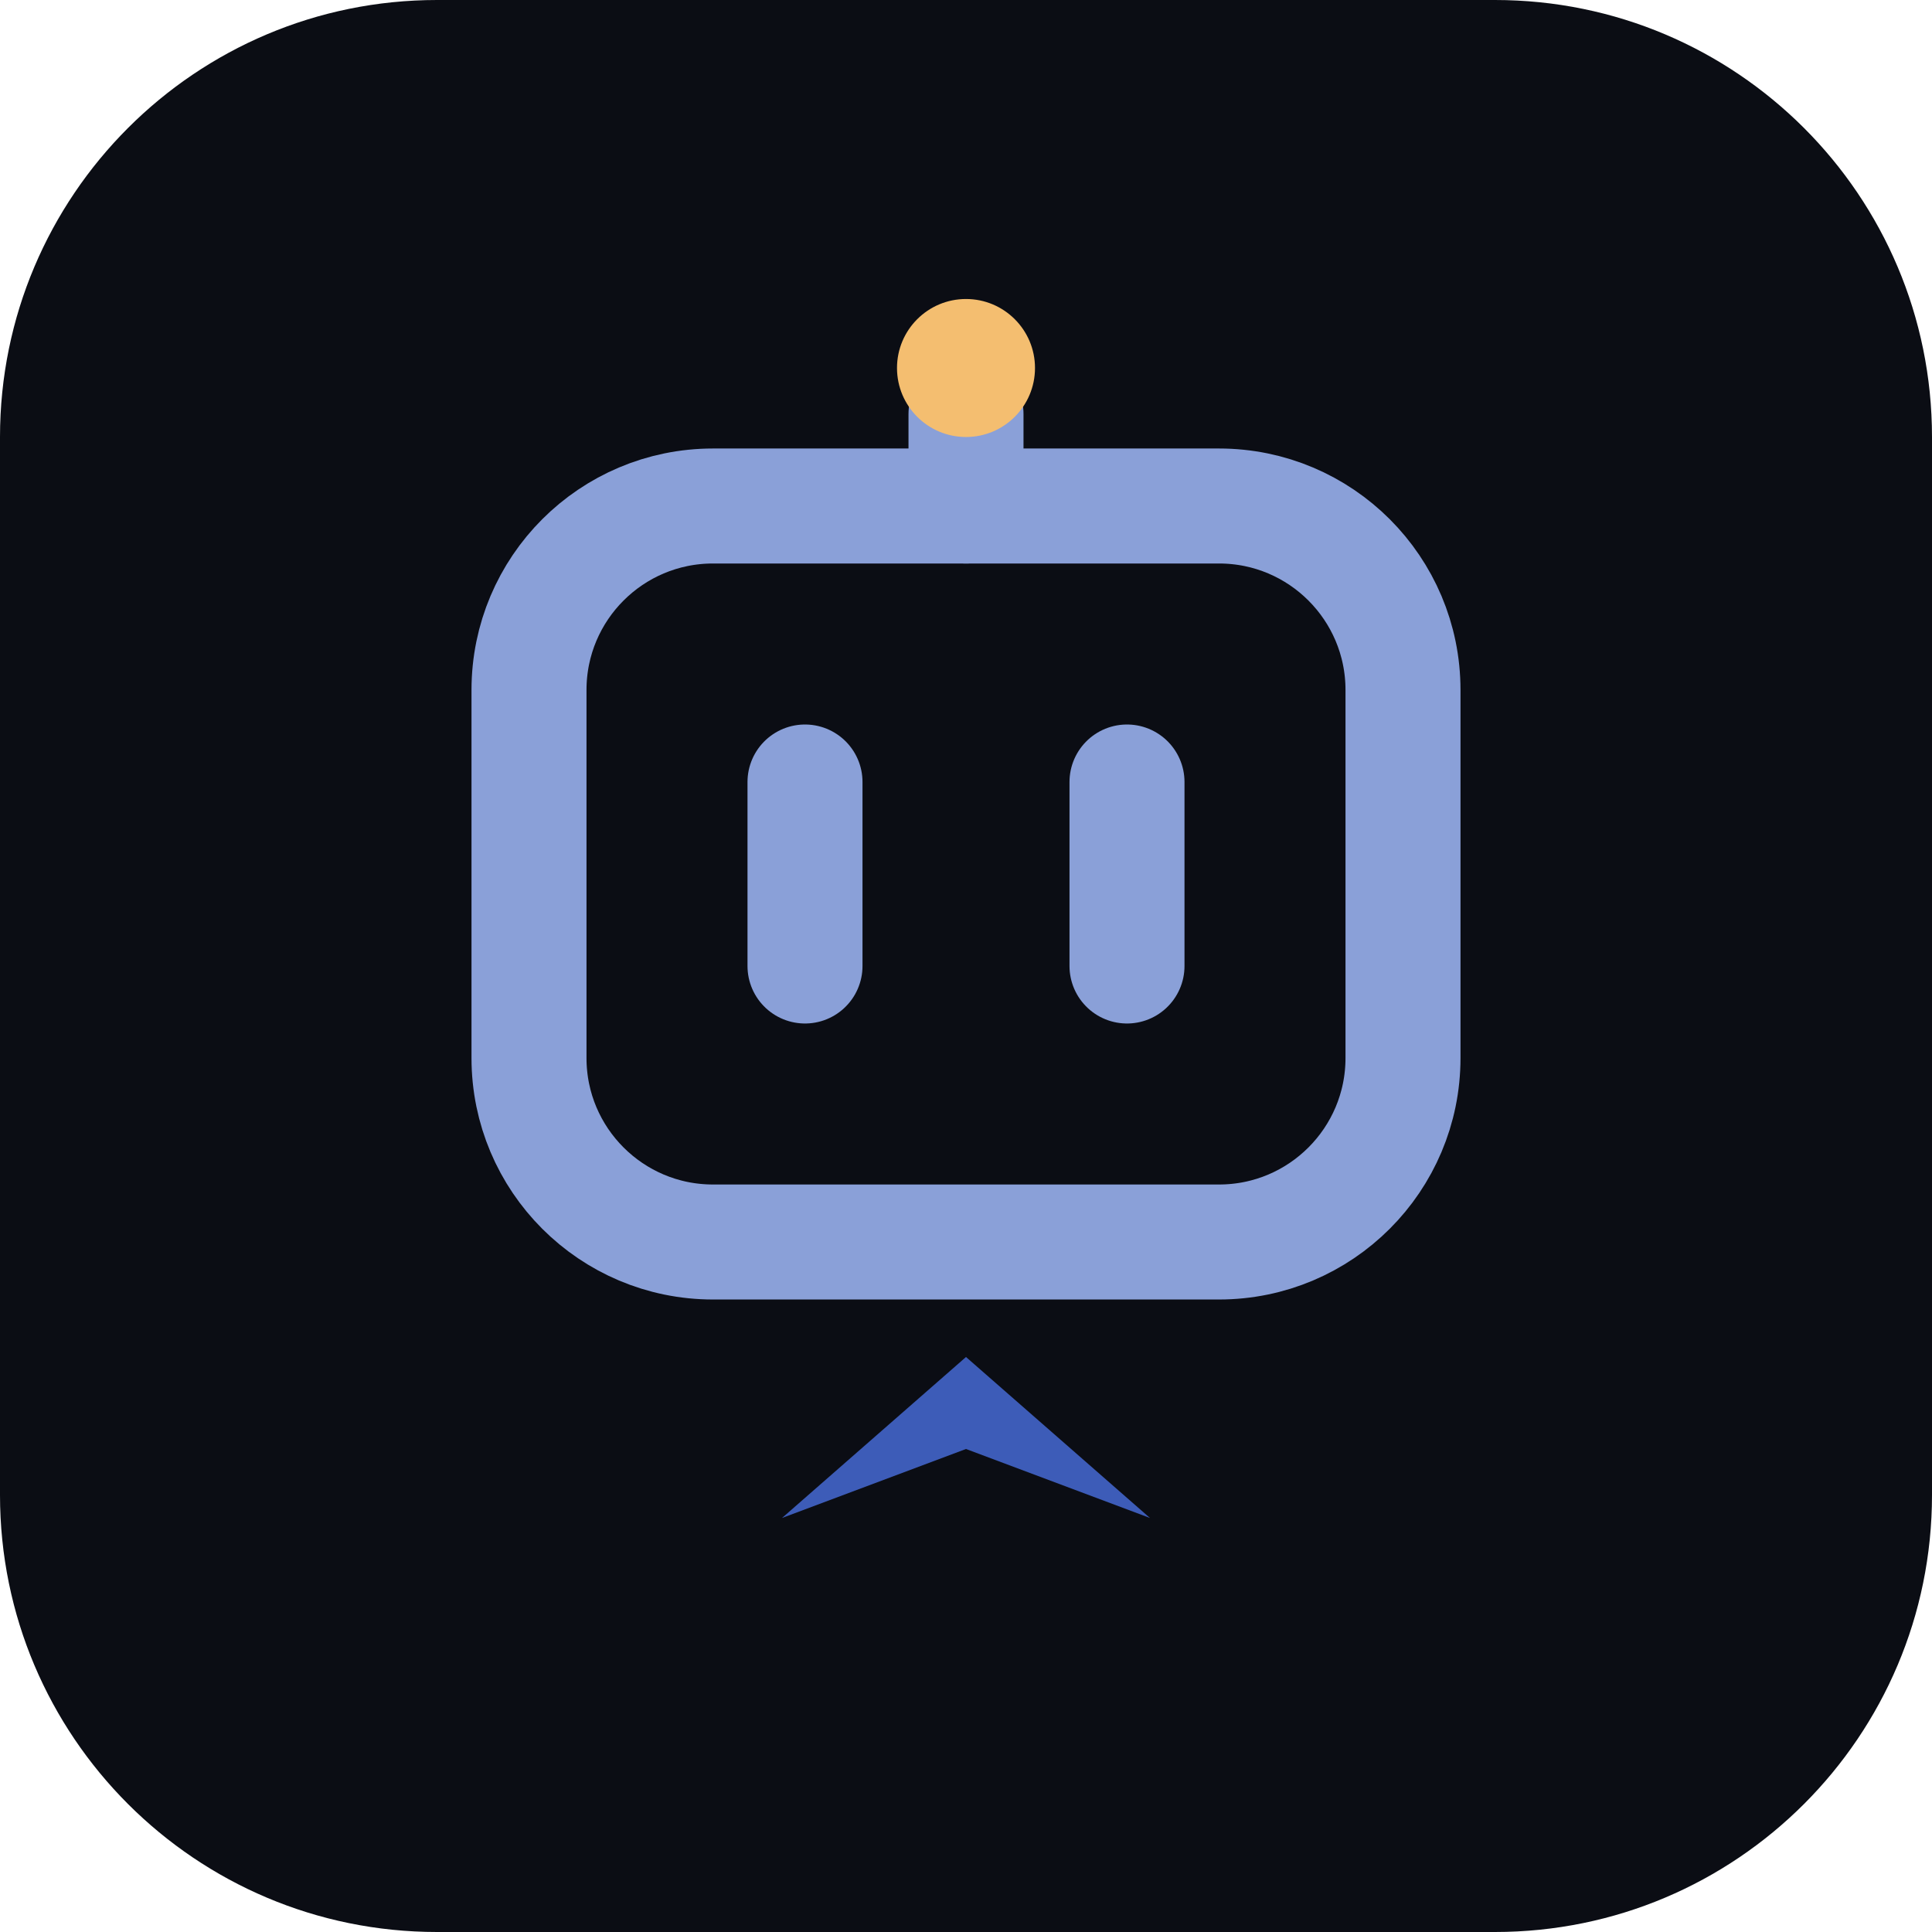
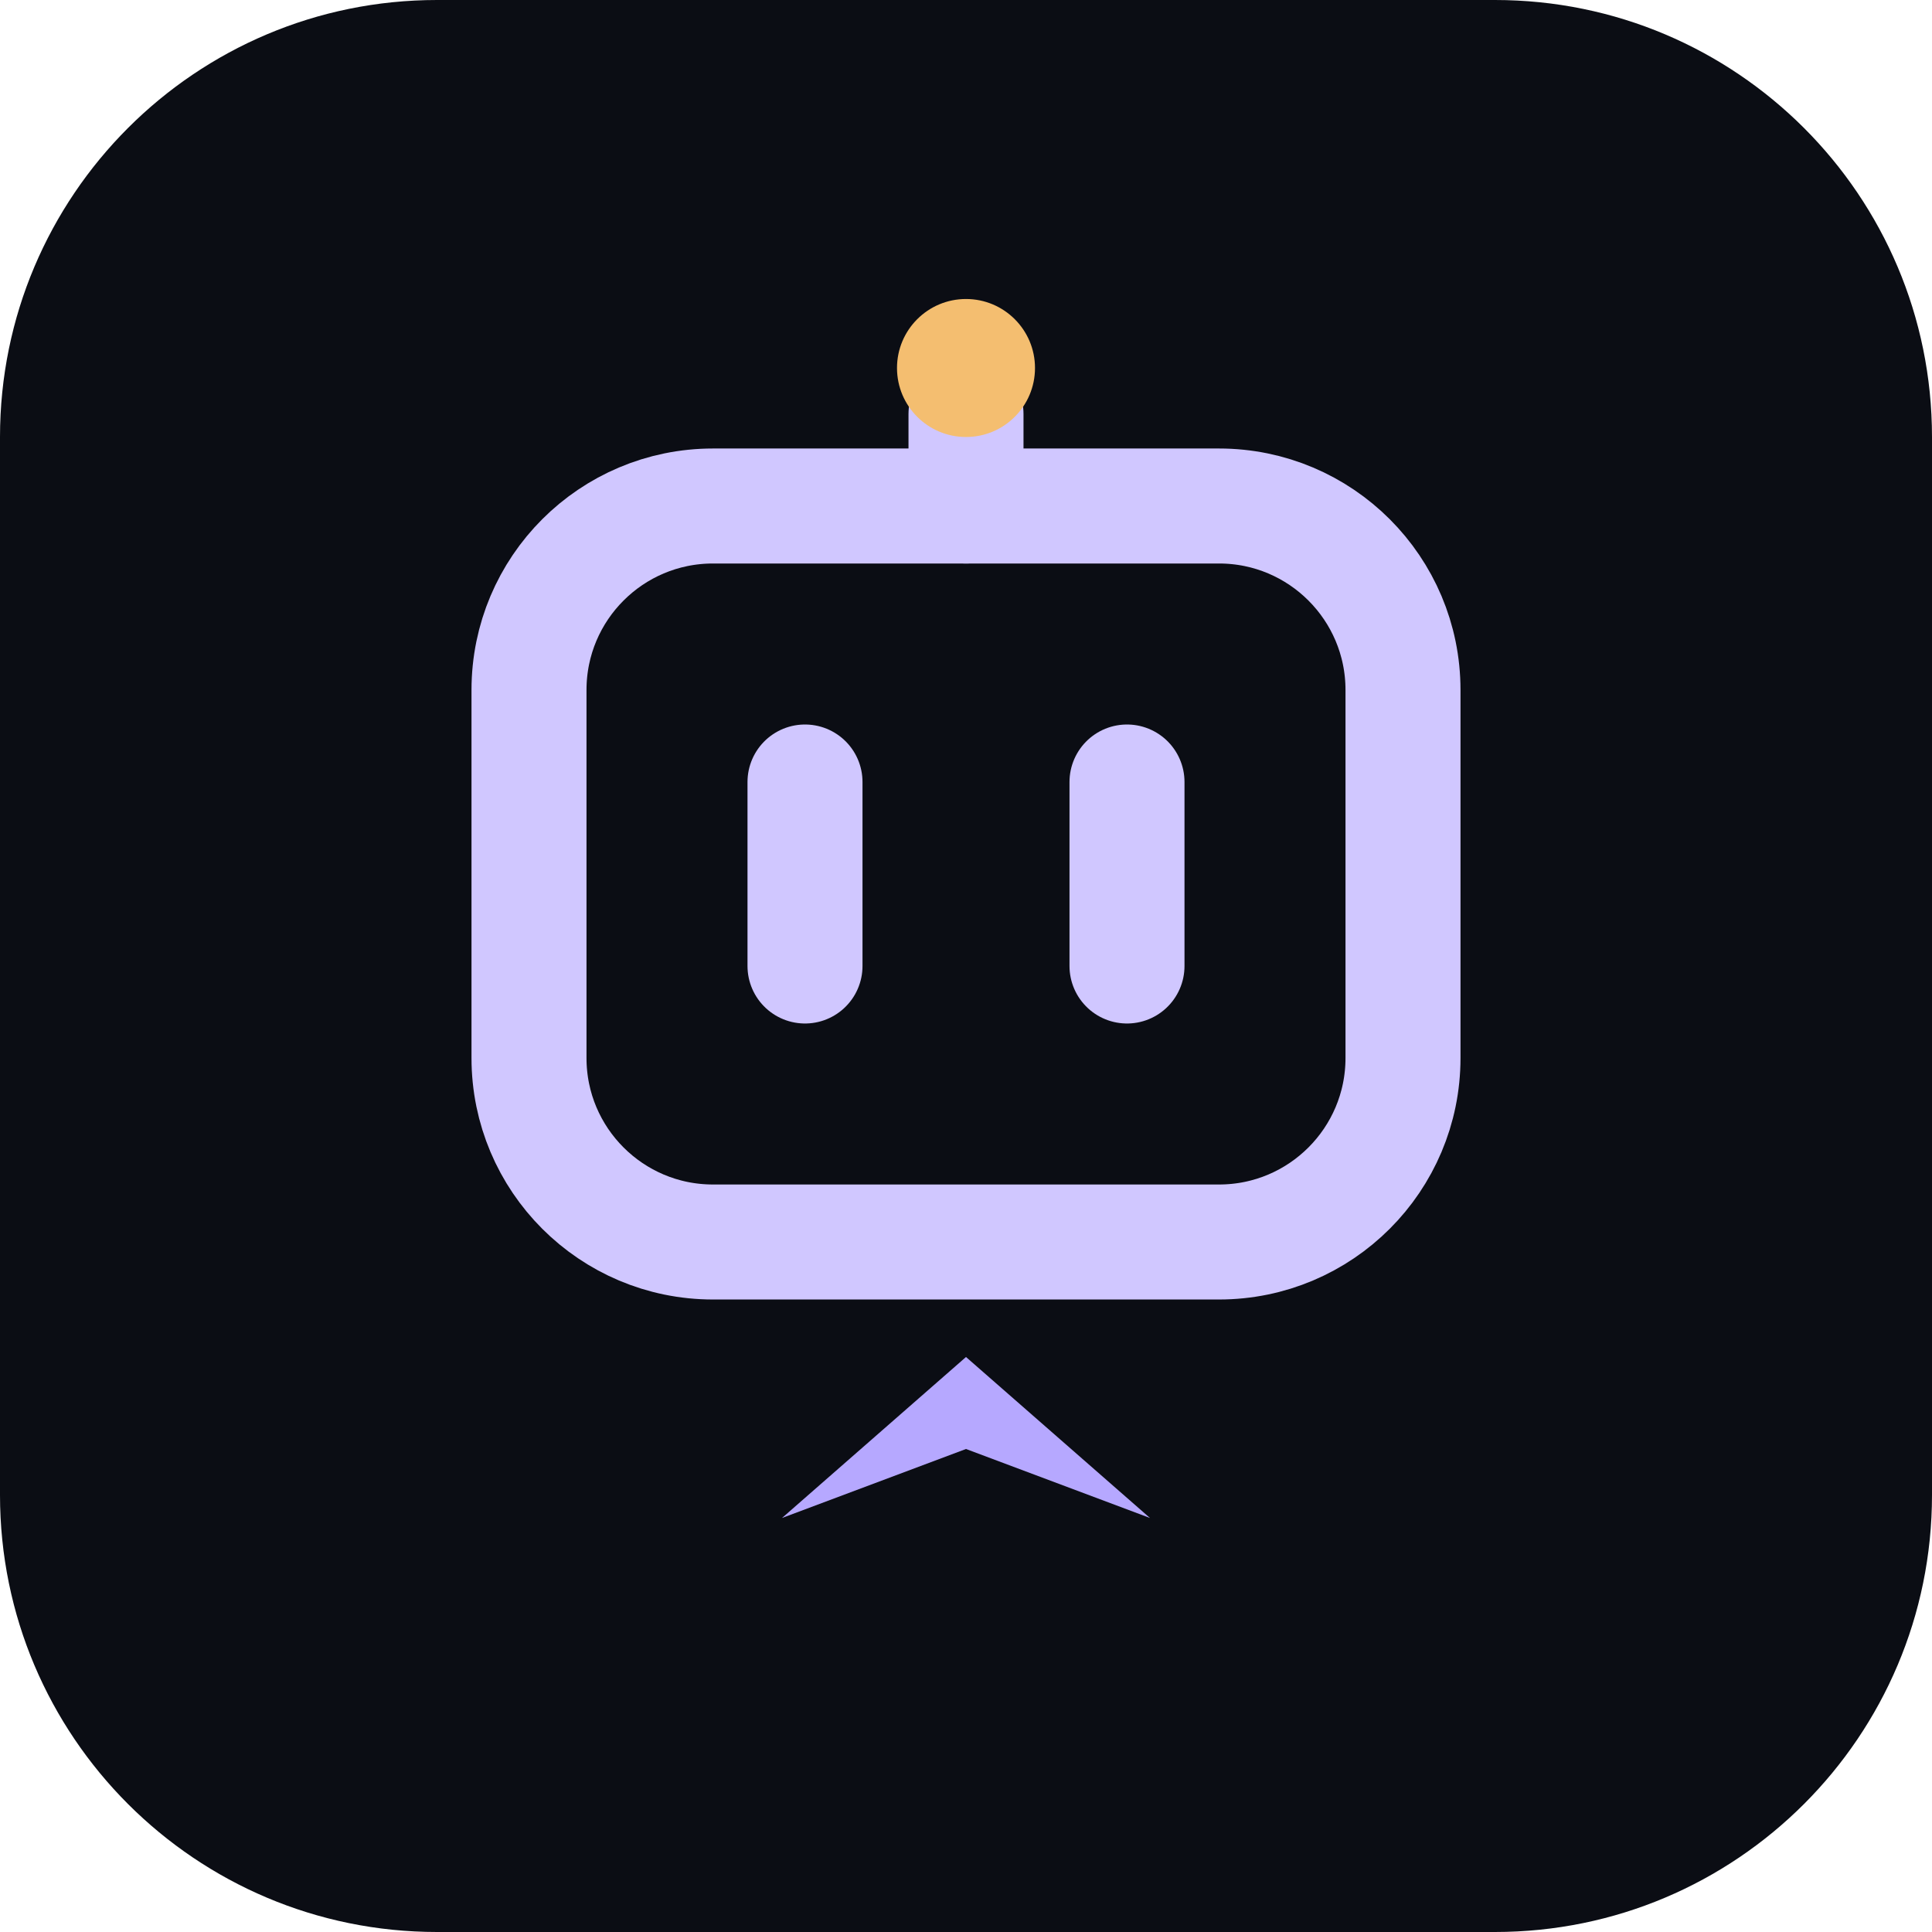
<svg xmlns="http://www.w3.org/2000/svg" viewBox="0 0 168 168">
  <rect width="168" height="168" rx="38" fill="#0b0d14" />
-   <rect x="46" y="44" width="76" height="64" rx="16" fill="none" stroke="#8aa0d8" stroke-width="10" />
-   <path d="M70 68v16M98 68v16" fill="none" stroke="#8aa0d8" stroke-width="10" stroke-linecap="round" />
-   <path d="M84 36v8" fill="none" stroke="#8aa0d8" stroke-width="10" stroke-linecap="round" />
+   <rect x="46" y="44" width="76" height="64" rx="16" fill="none" stroke="#d0c7ff" stroke-width="10" />
+   <path d="M70 68v16M98 68v16" fill="none" stroke="#d0c7ff" stroke-width="10" stroke-linecap="round" />
+   <path d="M84 36v8" fill="none" stroke="#d0c7ff" stroke-width="10" stroke-linecap="round" />
  <circle cx="84" cy="32" r="6" fill="#f4be70" />
-   <path d="M84 118 68 132 84 126 100 132Z" fill="#3d5cb8" />
+   <path d="M84 118 68 132 84 126 100 132Z" fill="#b6a8ff" />
</svg>
